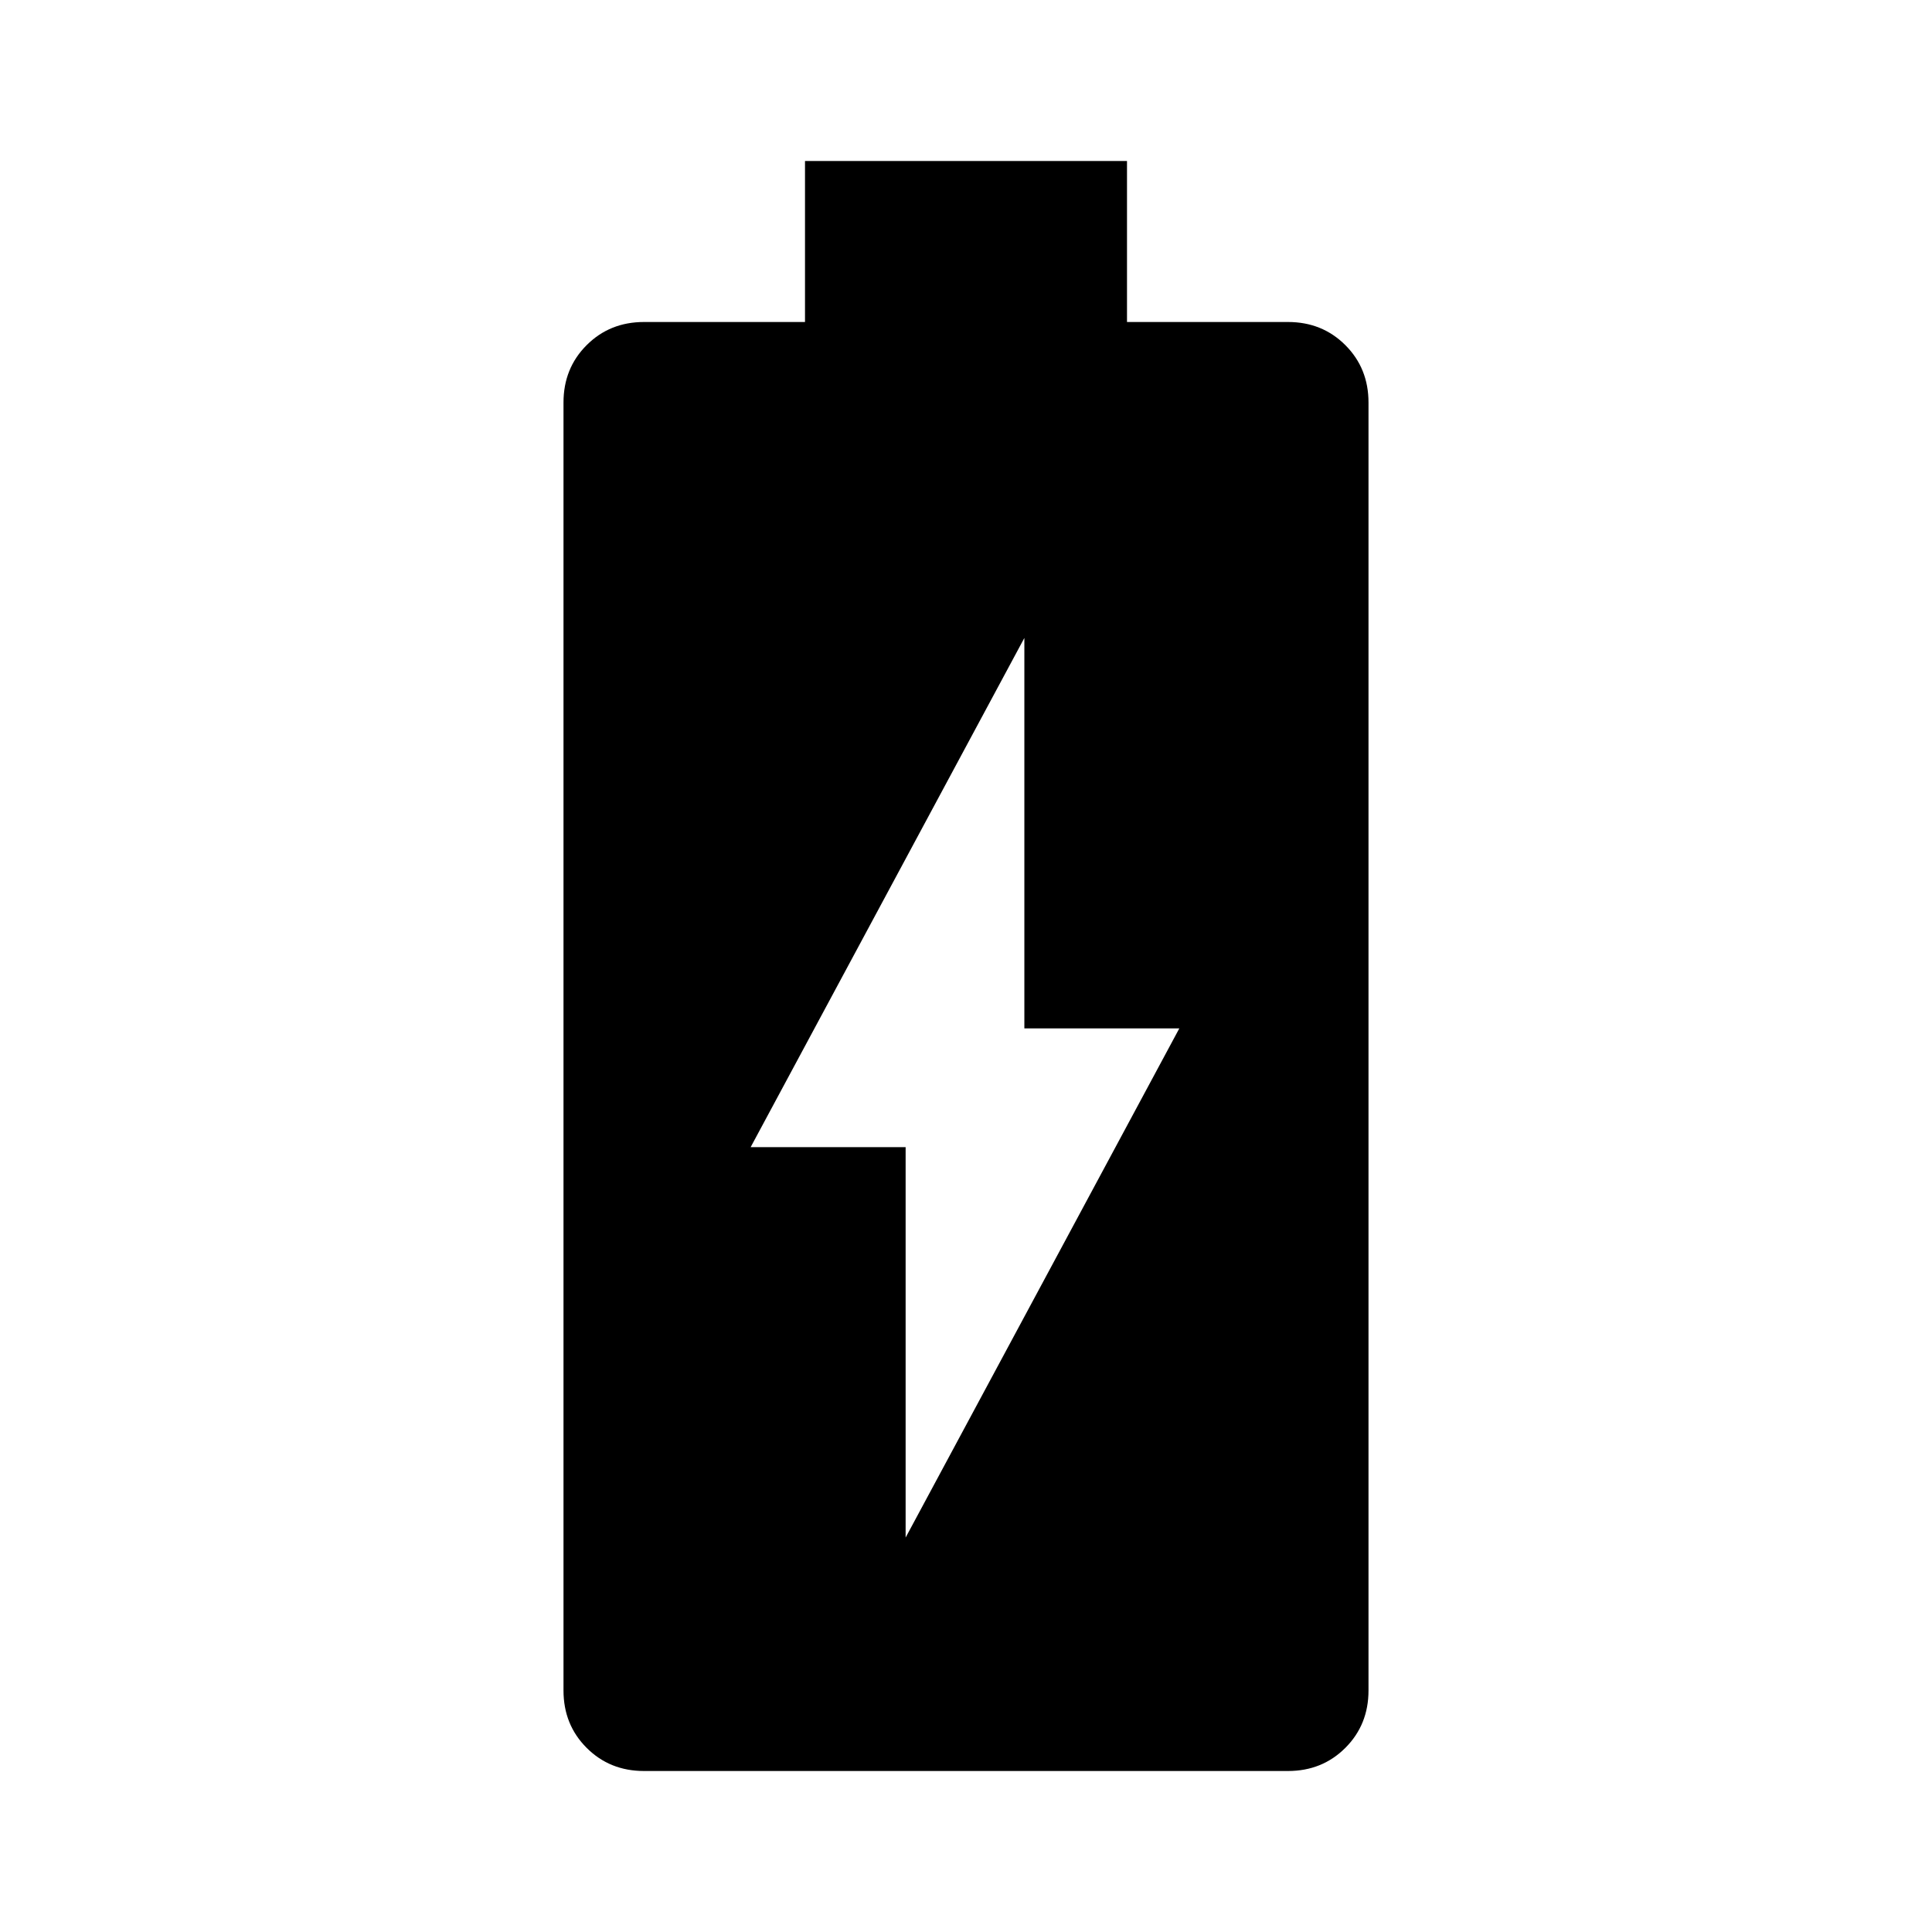
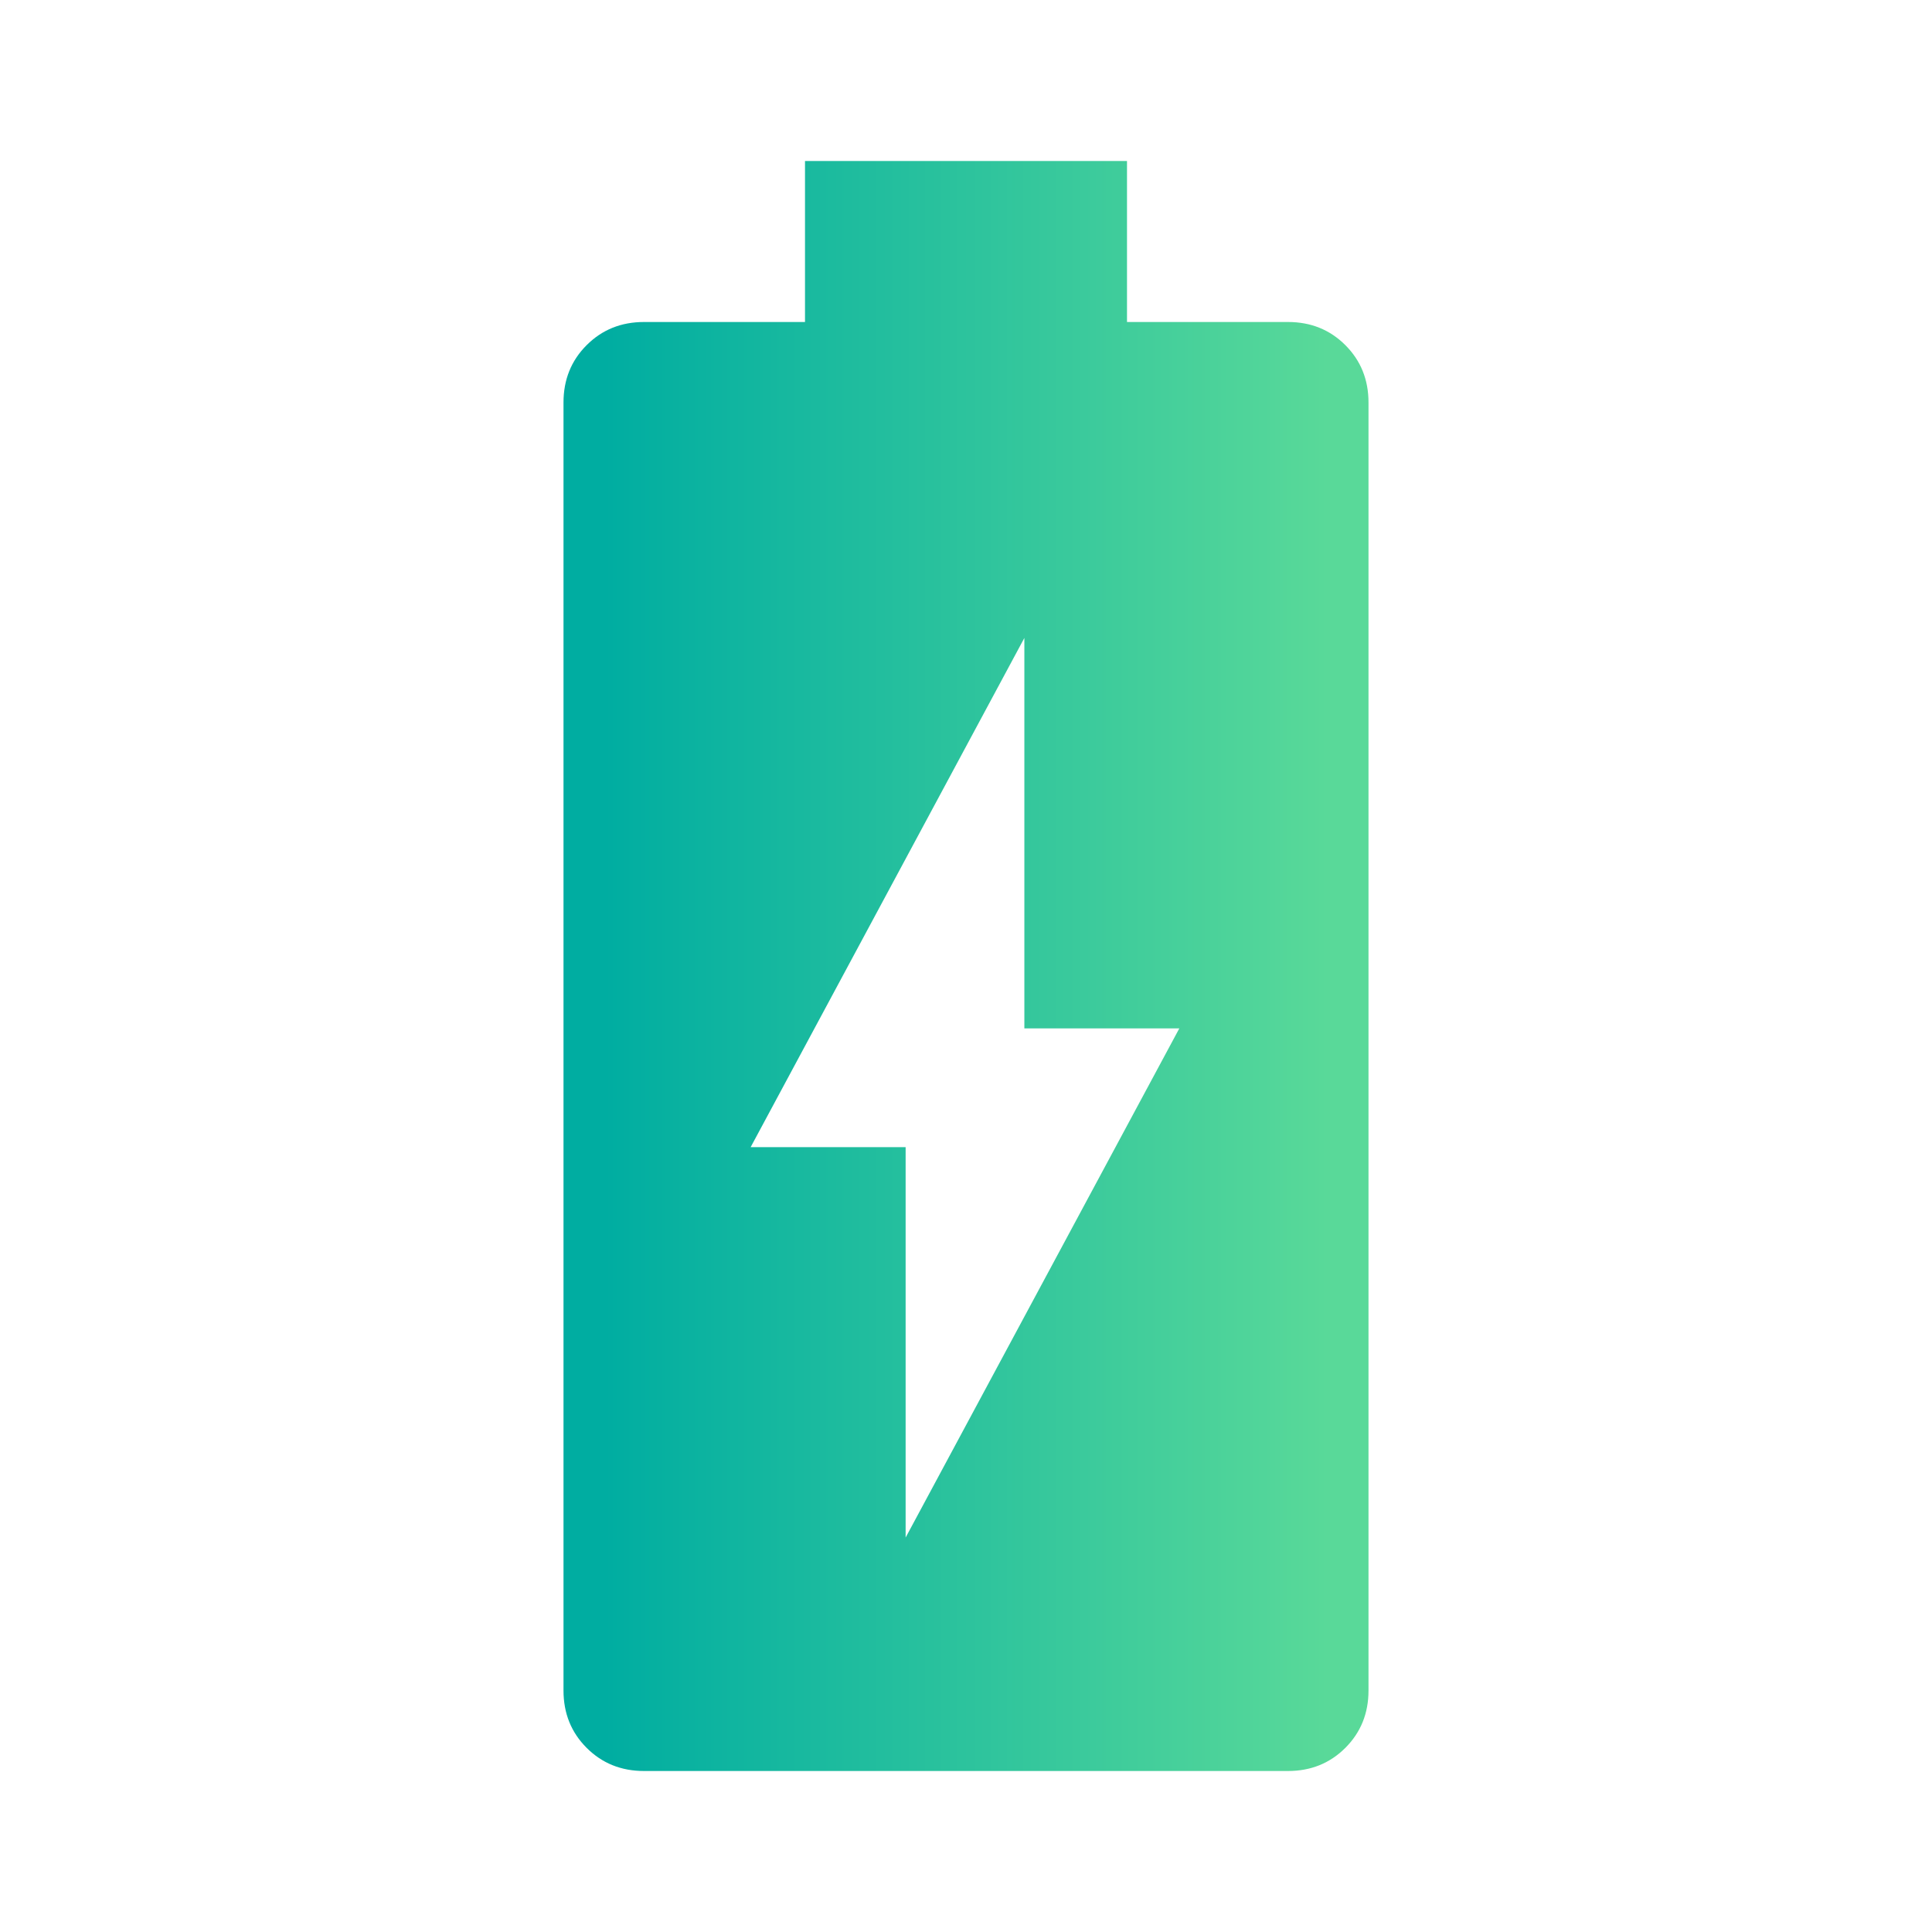
<svg xmlns="http://www.w3.org/2000/svg" height="48" width="48">
-   <path d="M16 44q-.85 0-1.425-.575Q14 42.85 14 42V10q0-.85.575-1.425Q15.15 8 16 8h4V4h8v4h4q.85 0 1.425.575Q34 9.15 34 10v32q0 .85-.575 1.425Q32.85 44 32 44Zm6.5-5.8 6.8-12.65h-3.85v-9.7l-6.8 12.65h3.85Z" />
+   <defs>
+     <linearGradient id="gradient">
+       <stop offset="5%" stop-color="#00ada1" />
+       <stop offset="95%" stop-color="#59d999" />
+     </linearGradient>
+   </defs>
+   <path fill="url(#gradient)" d="M16 44q-.85 0-1.425-.575Q14 42.85 14 42V10q0-.85.575-1.425Q15.15 8 16 8h4V4h8v4h4q.85 0 1.425.575Q34 9.15 34 10v32q0 .85-.575 1.425Q32.85 44 32 44Zm6.5-5.8 6.8-12.65h-3.85v-9.7l-6.8 12.65h3.85Z" />
</svg>
